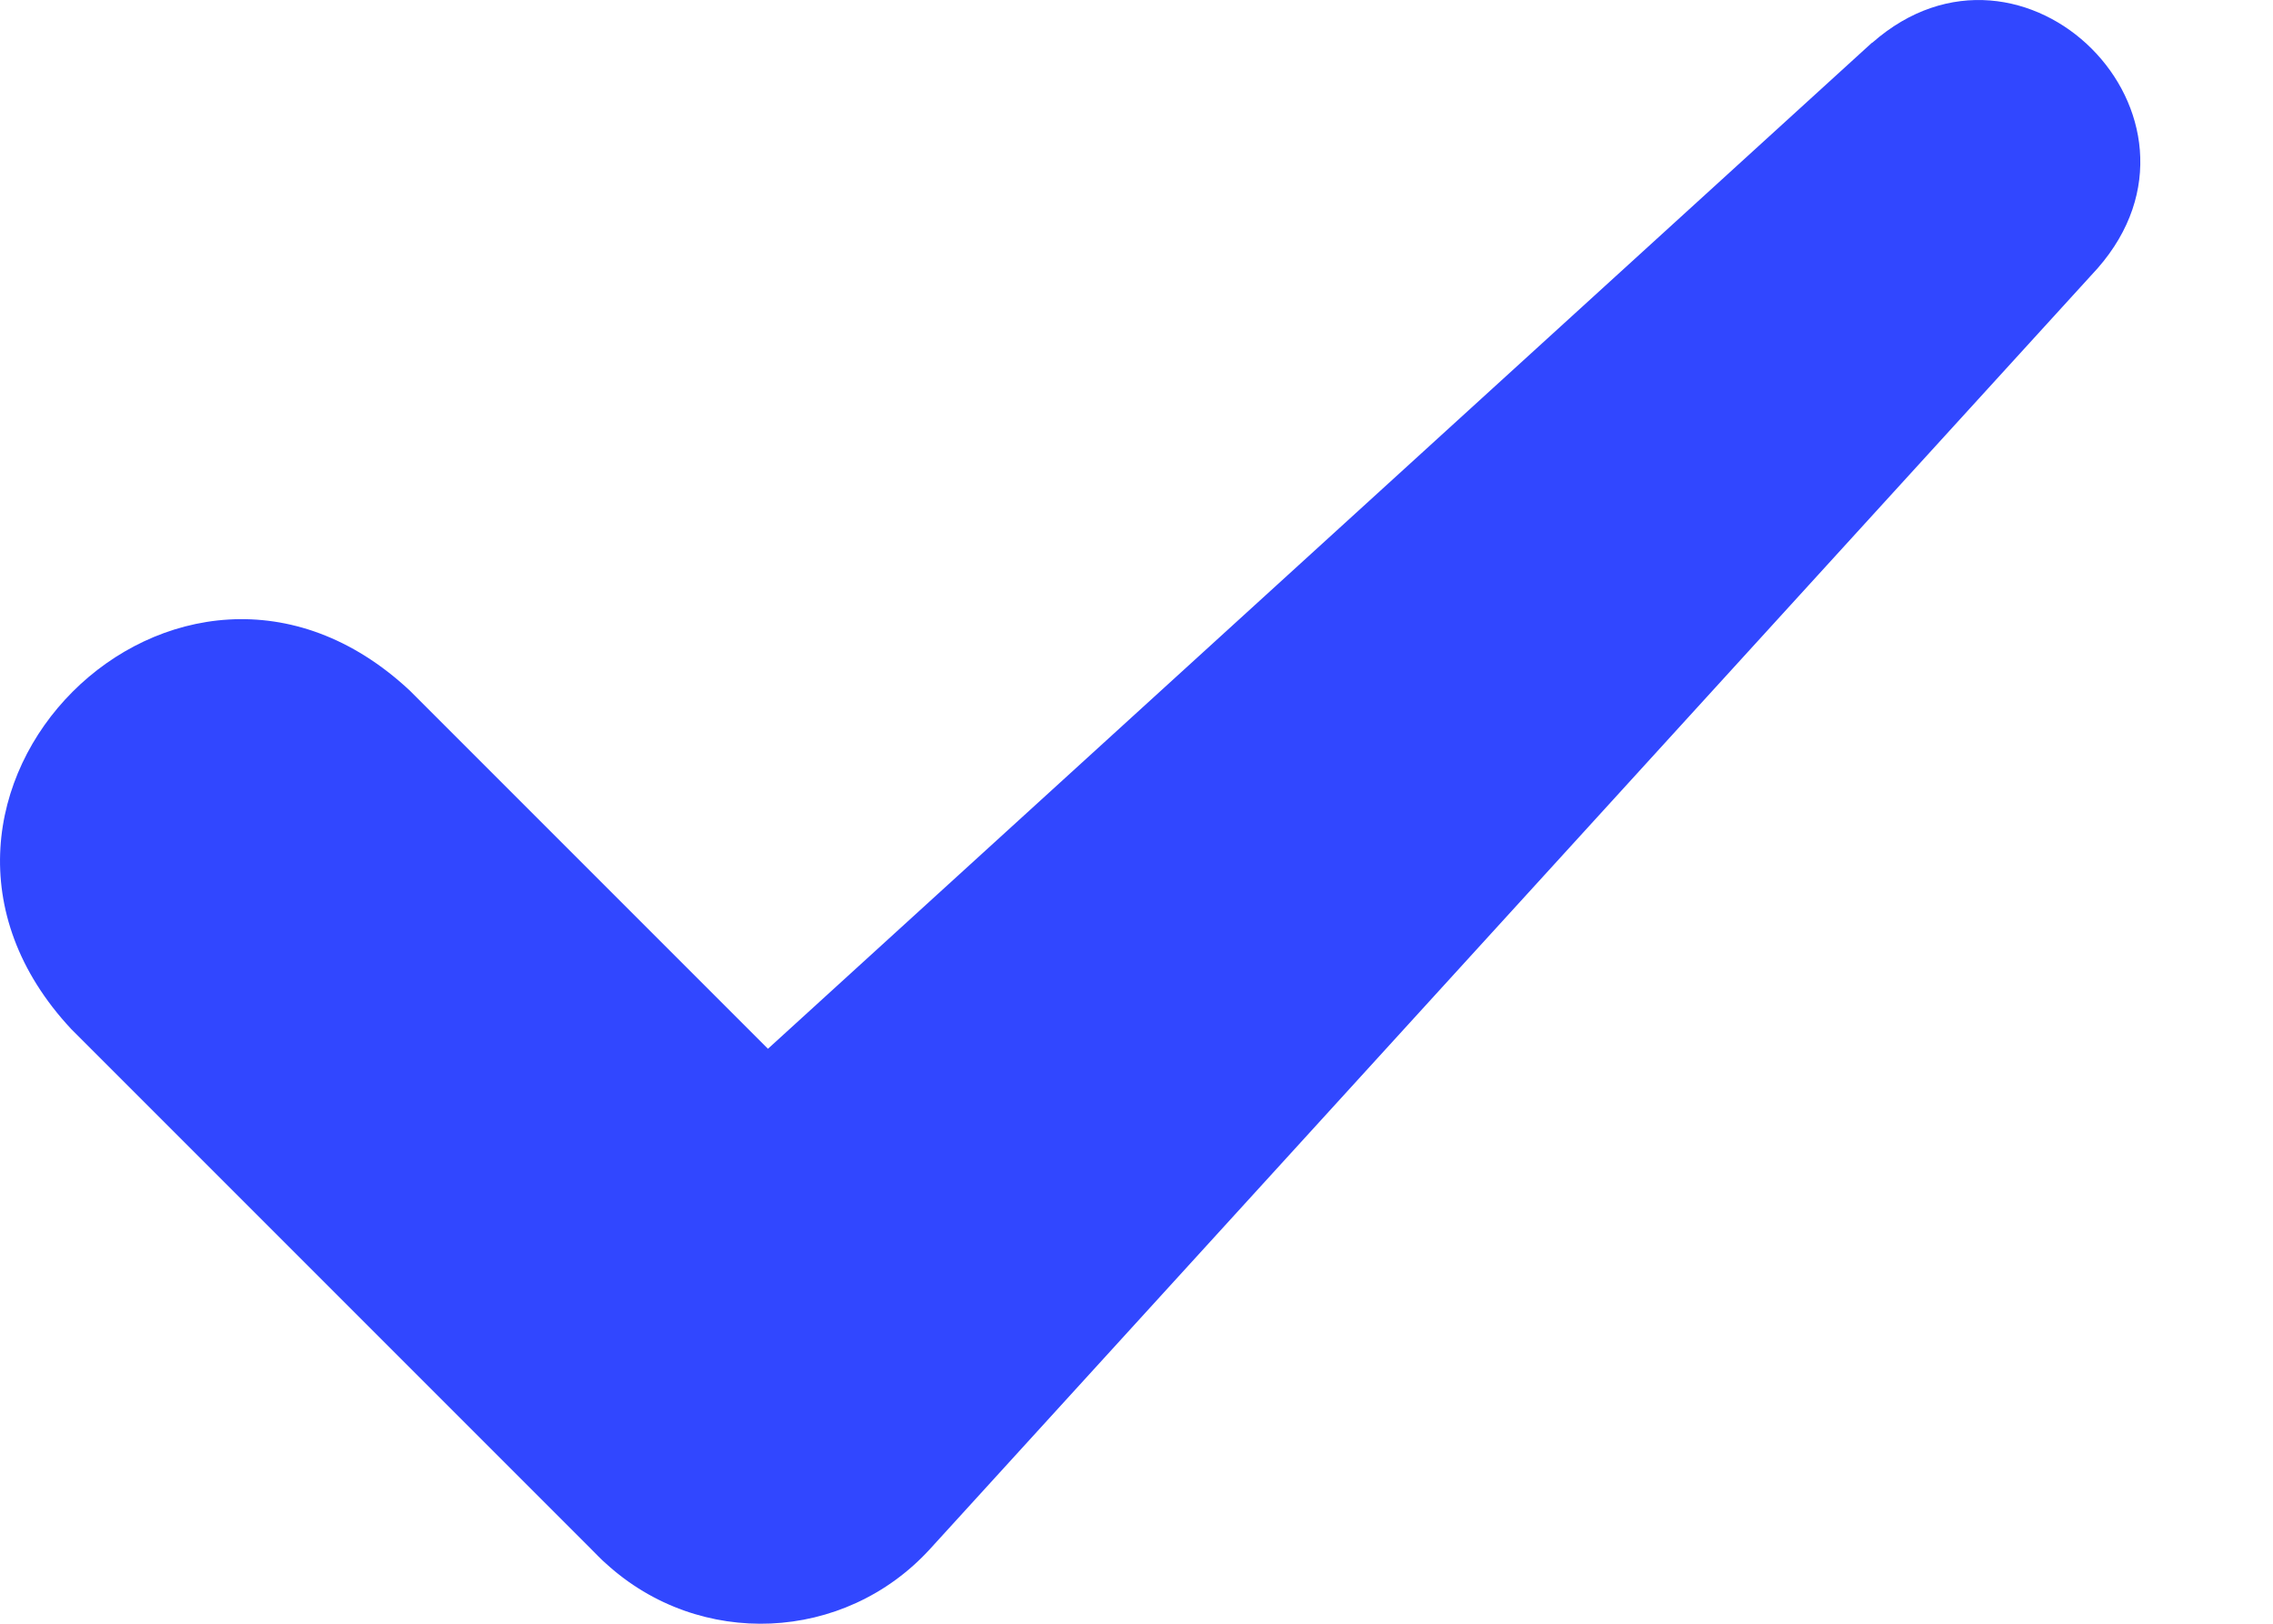
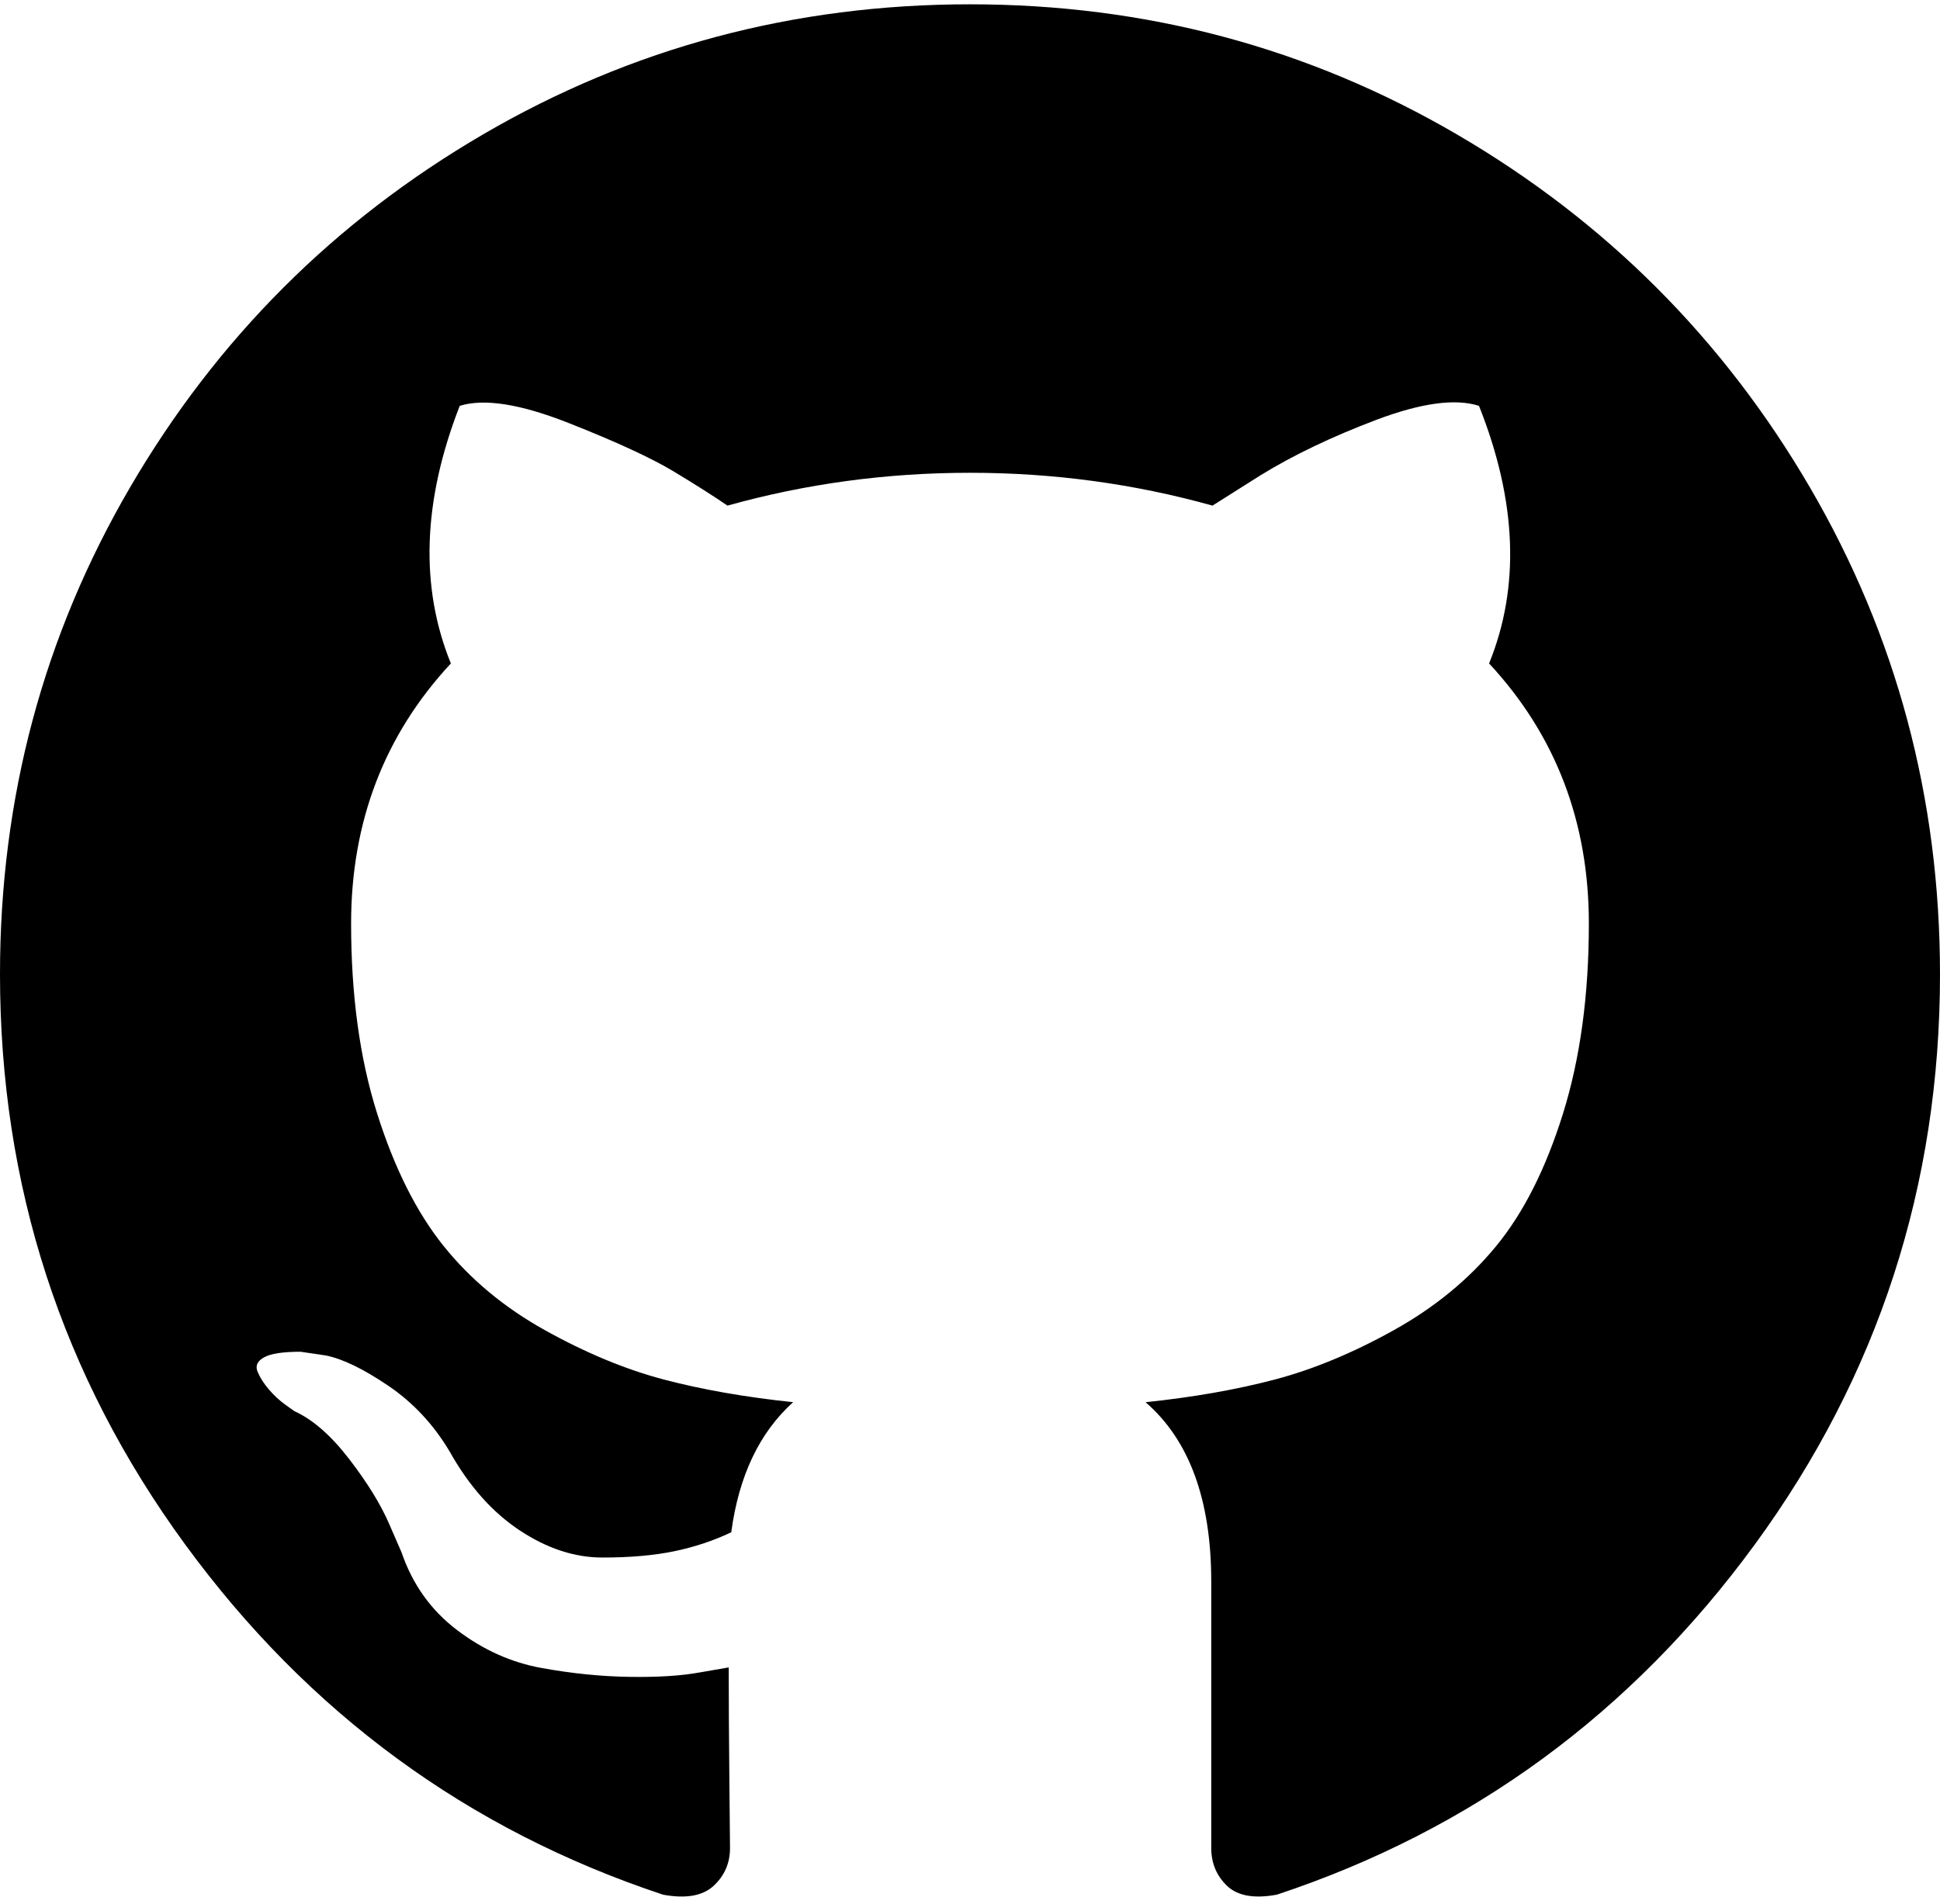
- <svg xmlns="http://www.w3.org/2000/svg" width="14" height="10" viewBox="0 0 14 10" fill="none">
-   <path d="M11.53 0.263L4.73 6.459L2.524 4.253C1.096 2.919 -0.892 4.912 0.439 6.338L3.642 9.541C3.664 9.563 3.708 9.609 3.732 9.629C4.308 10.156 5.2 10.117 5.727 9.541L12.92 1.652C13.74 0.716 12.463 -0.556 11.532 0.263H11.53Z" fill="#3147FF" />
+ <svg xmlns="http://www.w3.org/2000/svg" width="54" height="53" viewBox="0 0 54 53" fill="none">
+   <path d="M50.378 13.567C47.963 9.43 44.688 6.155 40.552 3.741C36.415 1.327 31.898 0.12 27 0.12C22.101 0.12 17.583 1.327 13.447 3.741C9.31 6.155 6.035 9.43 3.621 13.567C1.207 17.704 0 22.221 0 27.119C0 33.002 1.716 38.293 5.15 42.992C8.584 47.691 13.019 50.943 18.456 52.747C19.089 52.864 19.558 52.782 19.863 52.501C20.167 52.22 20.32 51.868 20.32 51.447C20.32 51.377 20.313 50.744 20.302 49.549C20.29 48.353 20.284 47.31 20.284 46.42L19.475 46.56C18.96 46.655 18.309 46.695 17.524 46.683C16.739 46.672 15.925 46.59 15.081 46.437C14.237 46.286 13.452 45.934 12.726 45.383C11.999 44.833 11.484 44.112 11.179 43.222L10.827 42.413C10.593 41.874 10.224 41.276 9.72 40.62C9.216 39.964 8.707 39.519 8.191 39.284L7.945 39.108C7.781 38.991 7.629 38.85 7.488 38.686C7.347 38.522 7.242 38.358 7.172 38.194C7.101 38.029 7.16 37.894 7.347 37.789C7.535 37.683 7.875 37.632 8.367 37.632L9.07 37.736C9.539 37.83 10.118 38.111 10.81 38.58C11.501 39.049 12.069 39.658 12.515 40.408C13.054 41.369 13.704 42.101 14.466 42.605C15.227 43.109 15.995 43.361 16.768 43.361C17.542 43.361 18.21 43.302 18.772 43.185C19.334 43.068 19.862 42.892 20.354 42.658C20.565 41.087 21.14 39.88 22.077 39.036C20.741 38.896 19.54 38.685 18.473 38.404C17.407 38.122 16.306 37.665 15.169 37.032C14.032 36.399 13.089 35.614 12.339 34.677C11.589 33.739 10.973 32.508 10.493 30.985C10.013 29.462 9.773 27.704 9.773 25.712C9.773 22.876 10.699 20.462 12.55 18.47C11.683 16.337 11.765 13.947 12.796 11.299C13.476 11.087 14.484 11.246 15.82 11.773C17.156 12.3 18.134 12.752 18.755 13.127C19.377 13.501 19.874 13.819 20.249 14.076C22.43 13.467 24.679 13.162 26.999 13.162C29.319 13.162 31.57 13.467 33.75 14.076L35.086 13.232C35.999 12.67 37.078 12.154 38.319 11.685C39.562 11.217 40.511 11.088 41.168 11.299C42.222 13.947 42.316 16.338 41.449 18.47C43.3 20.462 44.226 22.877 44.226 25.712C44.226 27.705 43.985 29.468 43.506 31.003C43.026 32.539 42.405 33.768 41.643 34.694C40.881 35.621 39.932 36.4 38.795 37.032C37.658 37.665 36.556 38.122 35.49 38.404C34.424 38.685 33.223 38.897 31.887 39.037C33.105 40.091 33.715 41.756 33.715 44.029V51.446C33.715 51.867 33.861 52.219 34.154 52.5C34.447 52.781 34.91 52.864 35.543 52.746C40.981 50.942 45.416 47.69 48.85 42.991C52.282 38.292 54 33.001 54 27.118C53.998 22.221 52.791 17.704 50.378 13.567Z" fill="black" />
</svg>
